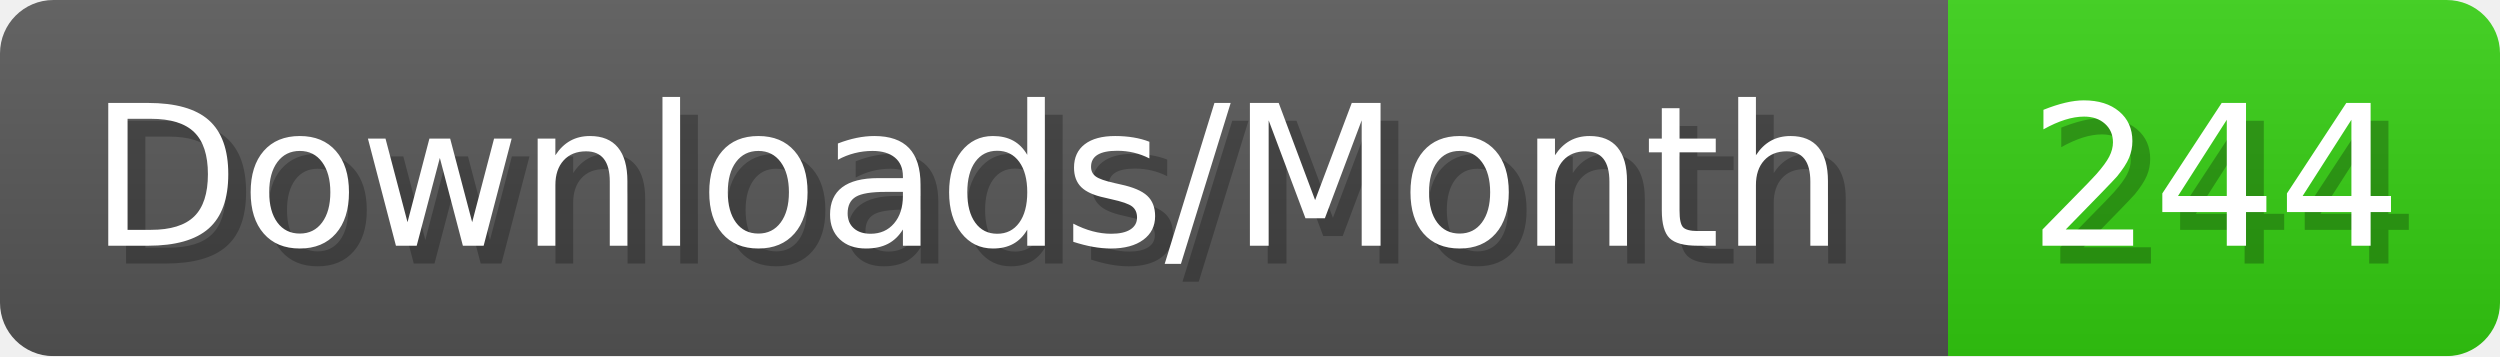
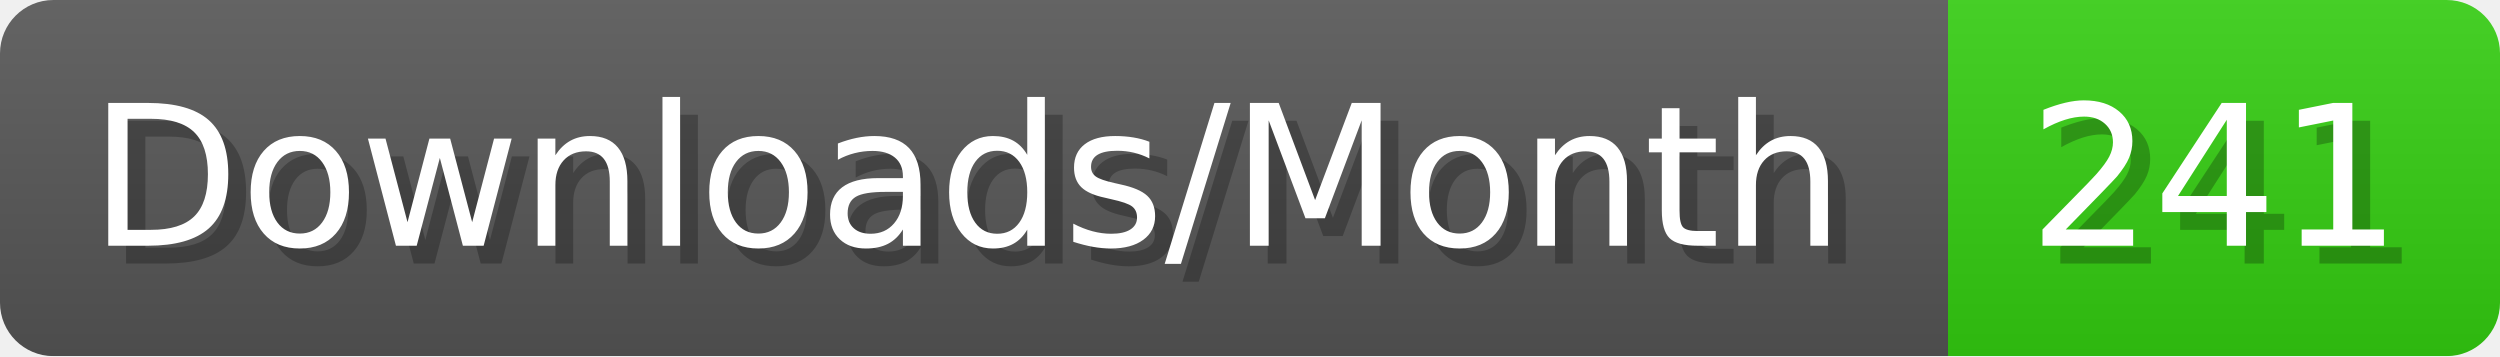
- <svg xmlns="http://www.w3.org/2000/svg" width="140.4" height="20" viewBox="0 0 1404 200" role="img" aria-label="Downloads/Month: 244">
+ <svg xmlns="http://www.w3.org/2000/svg" width="140.4" height="20" viewBox="0 0 1404 200" role="img" aria-label="Downloads/Month: 241">
  <linearGradient id="YlXUI" x2="0" y2="100%">
    <stop offset="0" stop-opacity=".1" stop-color="#EEE" />
    <stop offset="1" stop-opacity=".1" />
  </linearGradient>
  <mask id="JHhop">
    <rect width="1404" height="200" rx="30" fill="#FFF" />
  </mask>
  <g mask="url(#JHhop)">
    <rect width="1094" height="200" fill="#555" />
    <rect width="310" height="200" fill="#3C1" x="1094" />
    <rect width="1404" height="200" fill="url(#YlXUI)" />
  </g>
  <g aria-hidden="true" fill="#fff" text-anchor="start" font-family="Verdana,DejaVu Sans,sans-serif" font-size="110">
    <text x="60" y="148" textLength="994" fill="#000" opacity="0.25">Downloads/Month</text>
    <text x="50" y="138" textLength="994">Downloads/Month</text>
-     <text x="1149" y="148" textLength="210" fill="#000" opacity="0.25">244</text>
-     <text x="1139" y="138" textLength="210">244</text>
+     <text x="1149" y="148" textLength="210" fill="#000" opacity="0.25">241</text>
+     <text x="1139" y="138" textLength="210">241</text>
  </g>
</svg>
